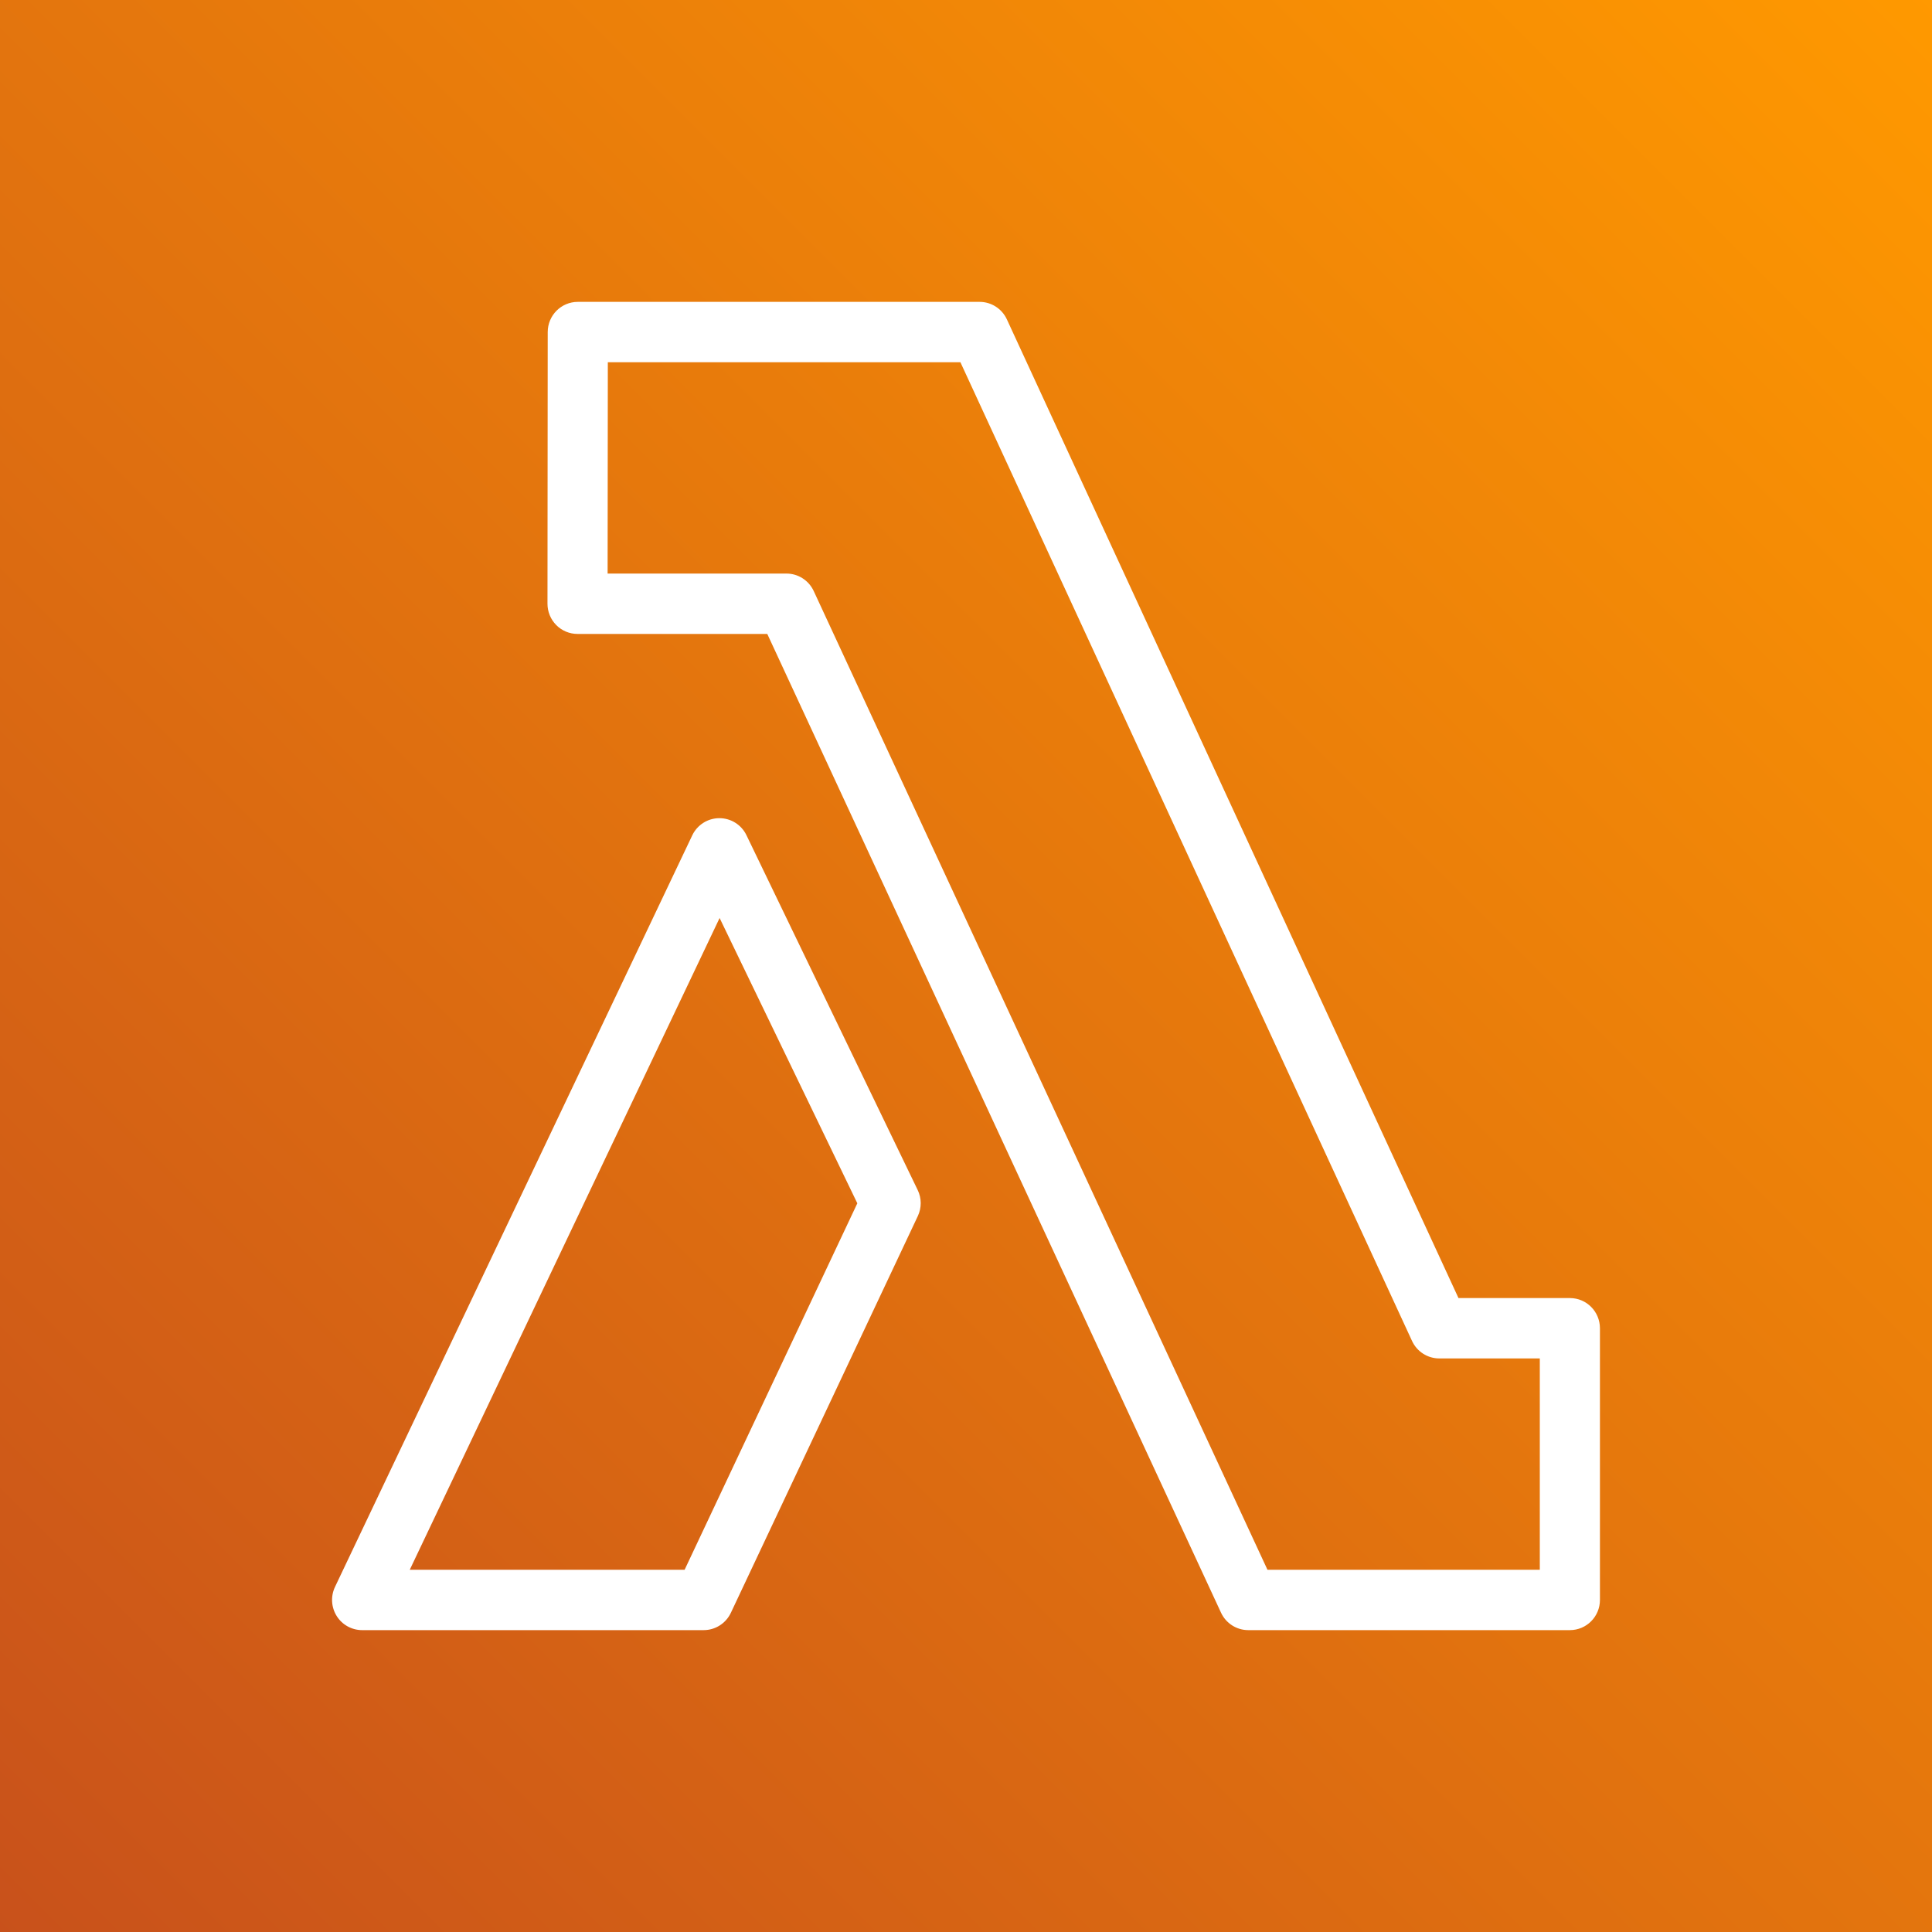
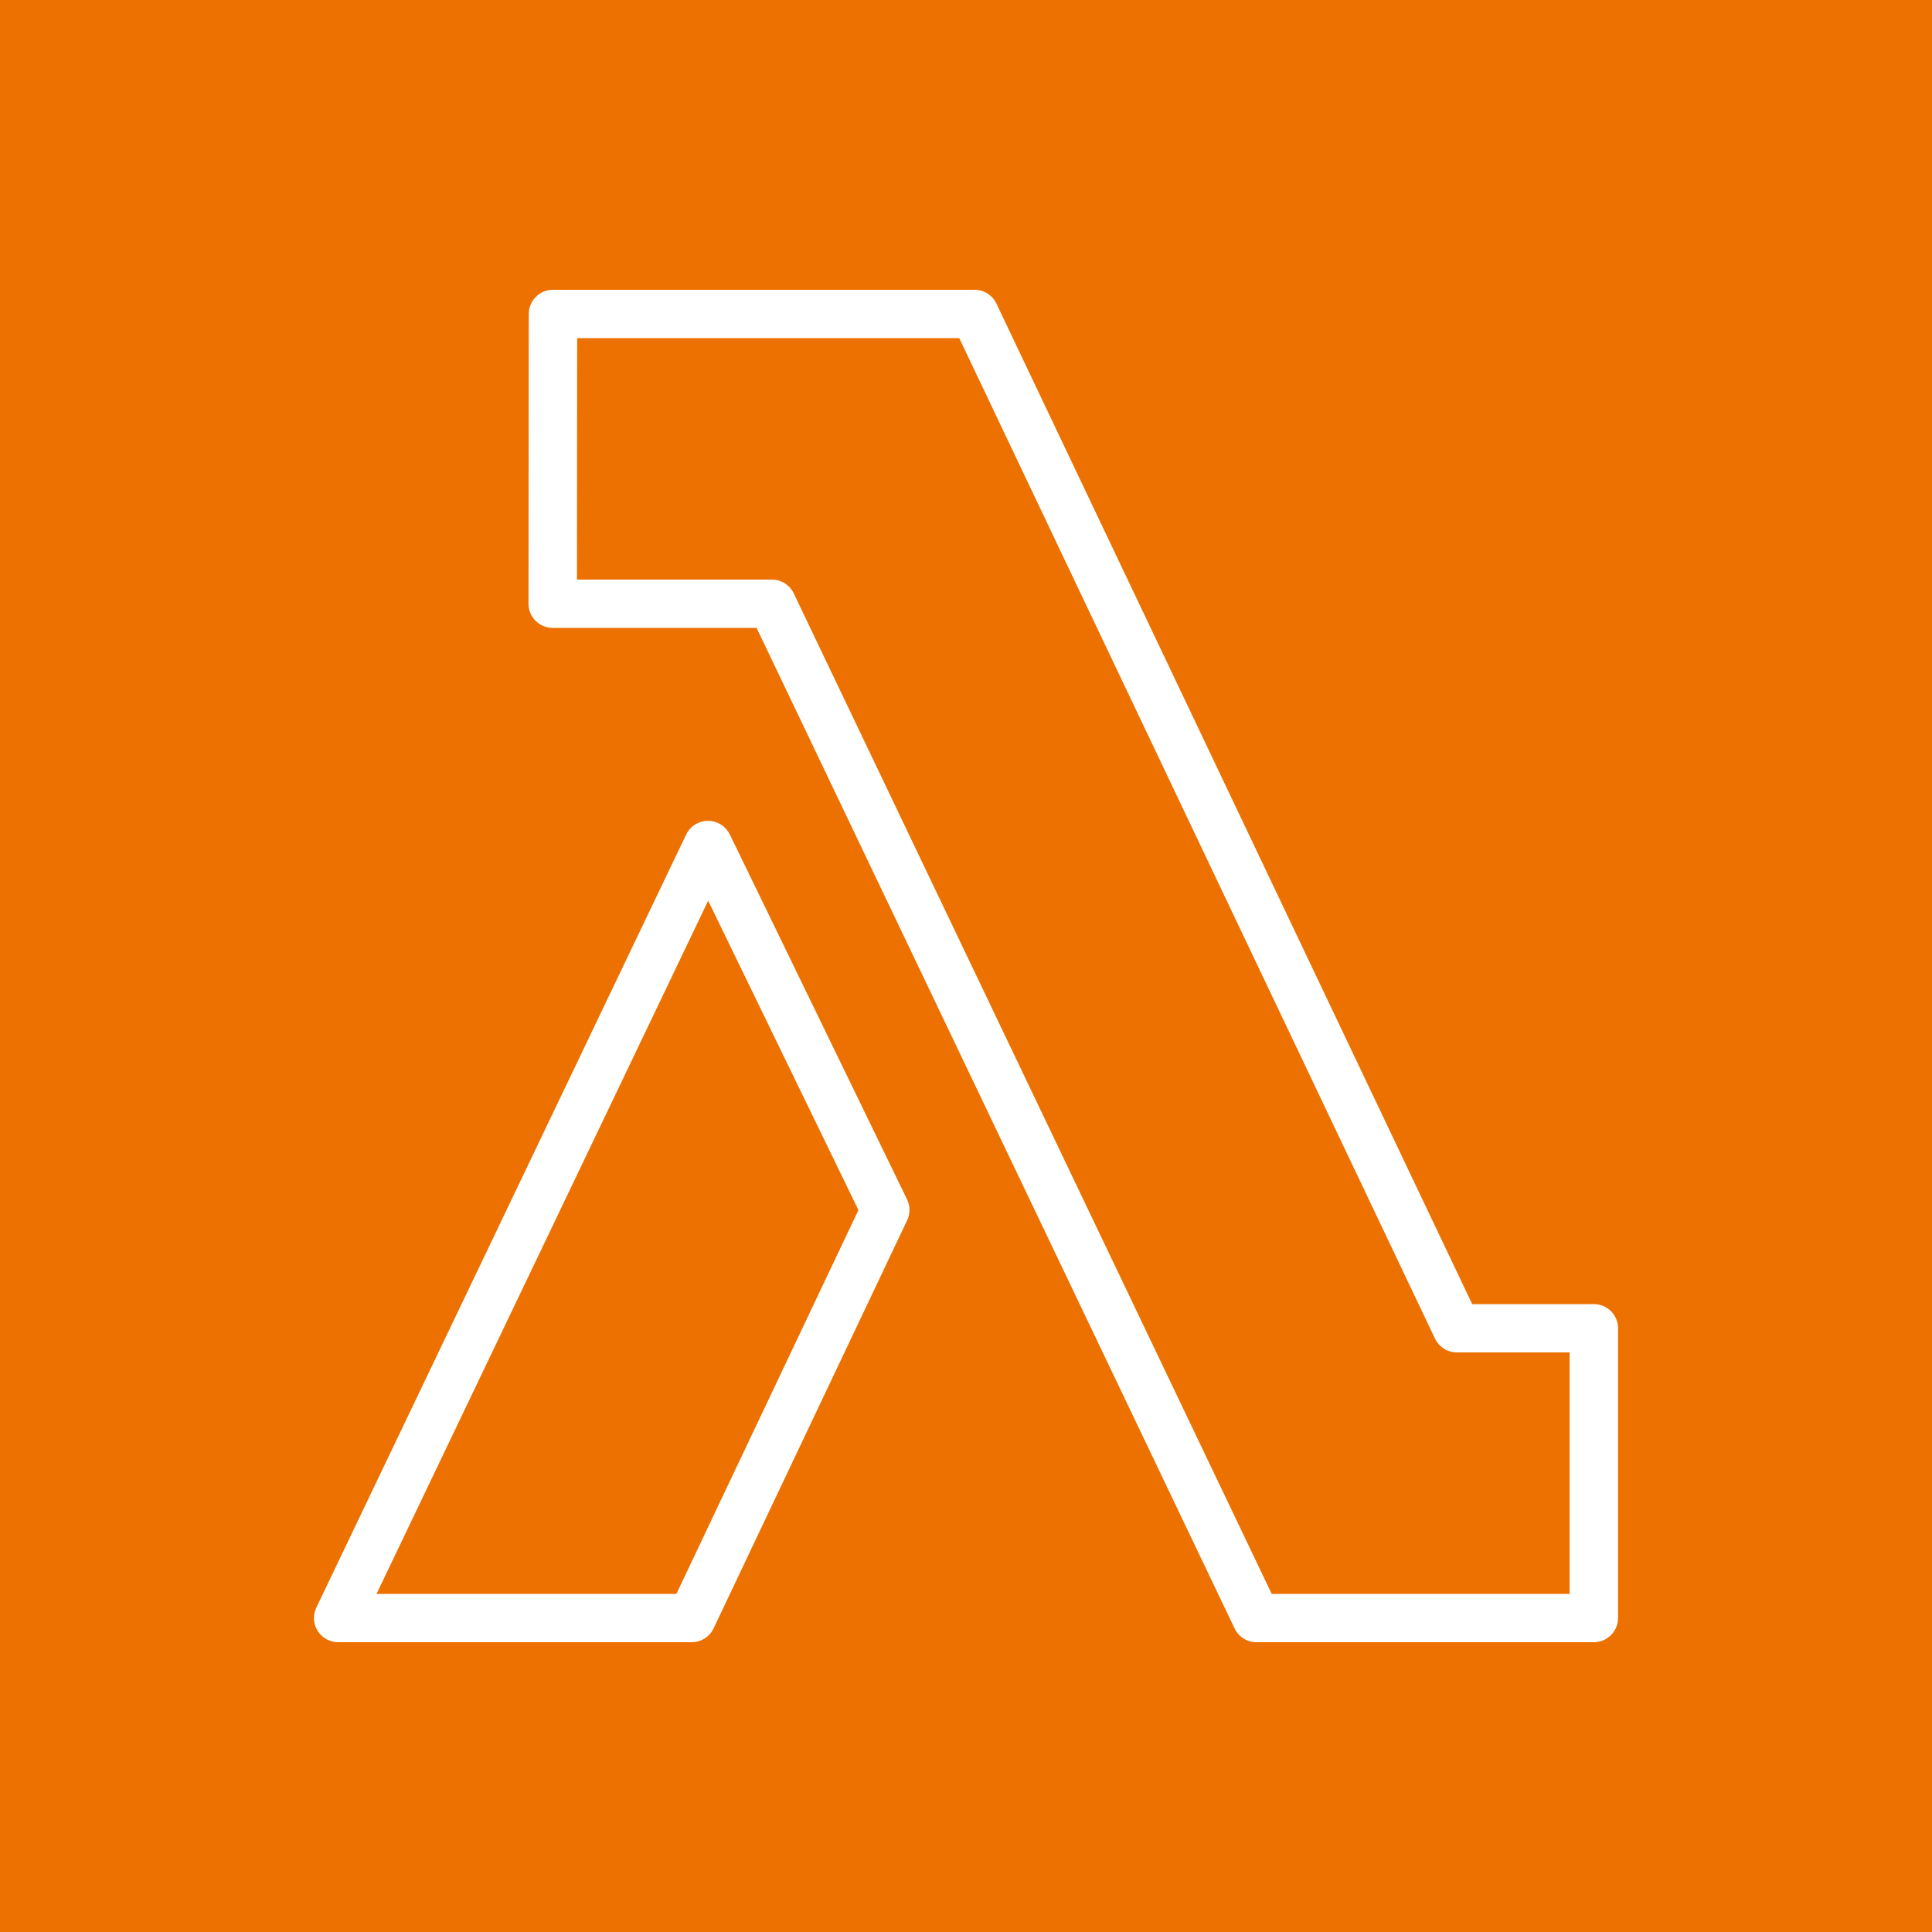
- <svg xmlns="http://www.w3.org/2000/svg" width="64px" height="64px" viewBox="0 0 64 64" version="1.1">
-   <defs>
-     <linearGradient x1="0%" y1="100%" x2="100%" y2="0%" id="linearGradient-1">
-       <stop stop-color="#C8511B" offset="0%" />
-       <stop stop-color="#FF9900" offset="100%" />
-     </linearGradient>
-   </defs>
-   <g id="Icon-Architecture/48/Arch_AWS-Lambda_48" stroke="none" stroke-width="1" fill="none" fill-rule="evenodd">
-     <g id="Icon-Architecture-BG/48/Compute" fill="url(#linearGradient-1)">
-       <rect id="Rectangle" x="0" y="0" width="64" height="64" />
+ <svg xmlns="http://www.w3.org/2000/svg" width="80px" height="80px" viewBox="0 0 80 80" version="1.1">
+   <g id="Icon-Architecture/64/Arch_AWS-Lambda_64" stroke="none" stroke-width="1" fill="none" fill-rule="evenodd">
+     <g id="Icon-Architecture-BG/64/Compute" fill="#ED7100">
+       <rect id="Rectangle" x="0" y="0" width="80" height="80" />
    </g>
-     <path d="M22.679,52 L13.574,52 L23.838,30.41 L28.4,39.861 L22.679,52 Z M24.727,27.667 C24.561,27.321 24.212,27.103 23.831,27.103 L23.828,27.103 C23.445,27.104 23.097,27.325 22.932,27.672 L11.097,52.569 C10.95,52.879 10.971,53.243 11.154,53.534 C11.335,53.824 11.654,54 11.996,54 L23.31,54 C23.695,54 24.045,53.777 24.21,53.428 L30.404,40.284 C30.533,40.01 30.532,39.692 30.399,39.42 L24.727,27.667 Z M51.008,52 L41.986,52 L26.955,19.578 C26.791,19.226 26.439,19 26.052,19 L20.128,19 L20.135,12 L31.815,12 L46.775,44.42 C46.938,44.774 47.291,45 47.679,45 L51.008,45 L51.008,52 Z M52.004,43 L48.314,43 L33.354,10.58 C33.191,10.226 32.838,10 32.451,10 L19.14,10 C18.591,10 18.145,10.447 18.144,10.999 L18.136,19.999 C18.136,20.265 18.241,20.519 18.427,20.707 C18.614,20.895 18.867,21 19.131,21 L25.417,21 L40.448,53.422 C40.611,53.774 40.963,54 41.35,54 L52.004,54 C52.555,54 53,53.552 53,53 L53,44 C53,43.448 52.555,43 52.004,43 L52.004,43 Z" id="AWS-Lambda_Icon_48_Squid" fill="#FFFFFF" />
+     <path d="M28.008,66 L15.591,66 L29.324,37.296 L35.546,50.106 L28.008,66 Z M30.22,34.553 C30.051,34.208 29.7,33.989 29.318,33.989 L29.315,33.989 C28.929,33.99 28.578,34.211 28.412,34.558 L13.098,66.569 C12.95,66.879 12.971,67.243 13.155,67.534 C13.337,67.824 13.658,68 14.002,68 L28.642,68 C29.03,68 29.382,67.777 29.548,67.428 L37.564,50.528 C37.693,50.254 37.692,49.937 37.559,49.665 L30.22,34.553 Z M64.995,66 L52.659,66 L32.867,24.57 C32.701,24.222 32.349,24 31.962,24 L23.89,24 L23.899,14 L39.72,14 L59.42,55.429 C59.586,55.777 59.939,56 60.326,56 L64.995,56 L64.995,66 Z M65.998,54 L60.96,54 L41.259,12.571 C41.094,12.223 40.741,12 40.353,12 L22.898,12 C22.345,12 21.896,12.447 21.895,12.999 L21.884,24.999 C21.884,25.265 21.989,25.519 22.178,25.707 C22.365,25.895 22.62,26 22.887,26 L31.329,26 L51.122,67.43 C51.289,67.778 51.639,68 52.026,68 L65.998,68 C66.552,68 67,67.552 67,67 L67,55 C67,54.448 66.552,54 65.998,54 L65.998,54 Z" id="AWS-Lambda_Icon_64_Squid" fill="#FFFFFF" />
  </g>
</svg>
